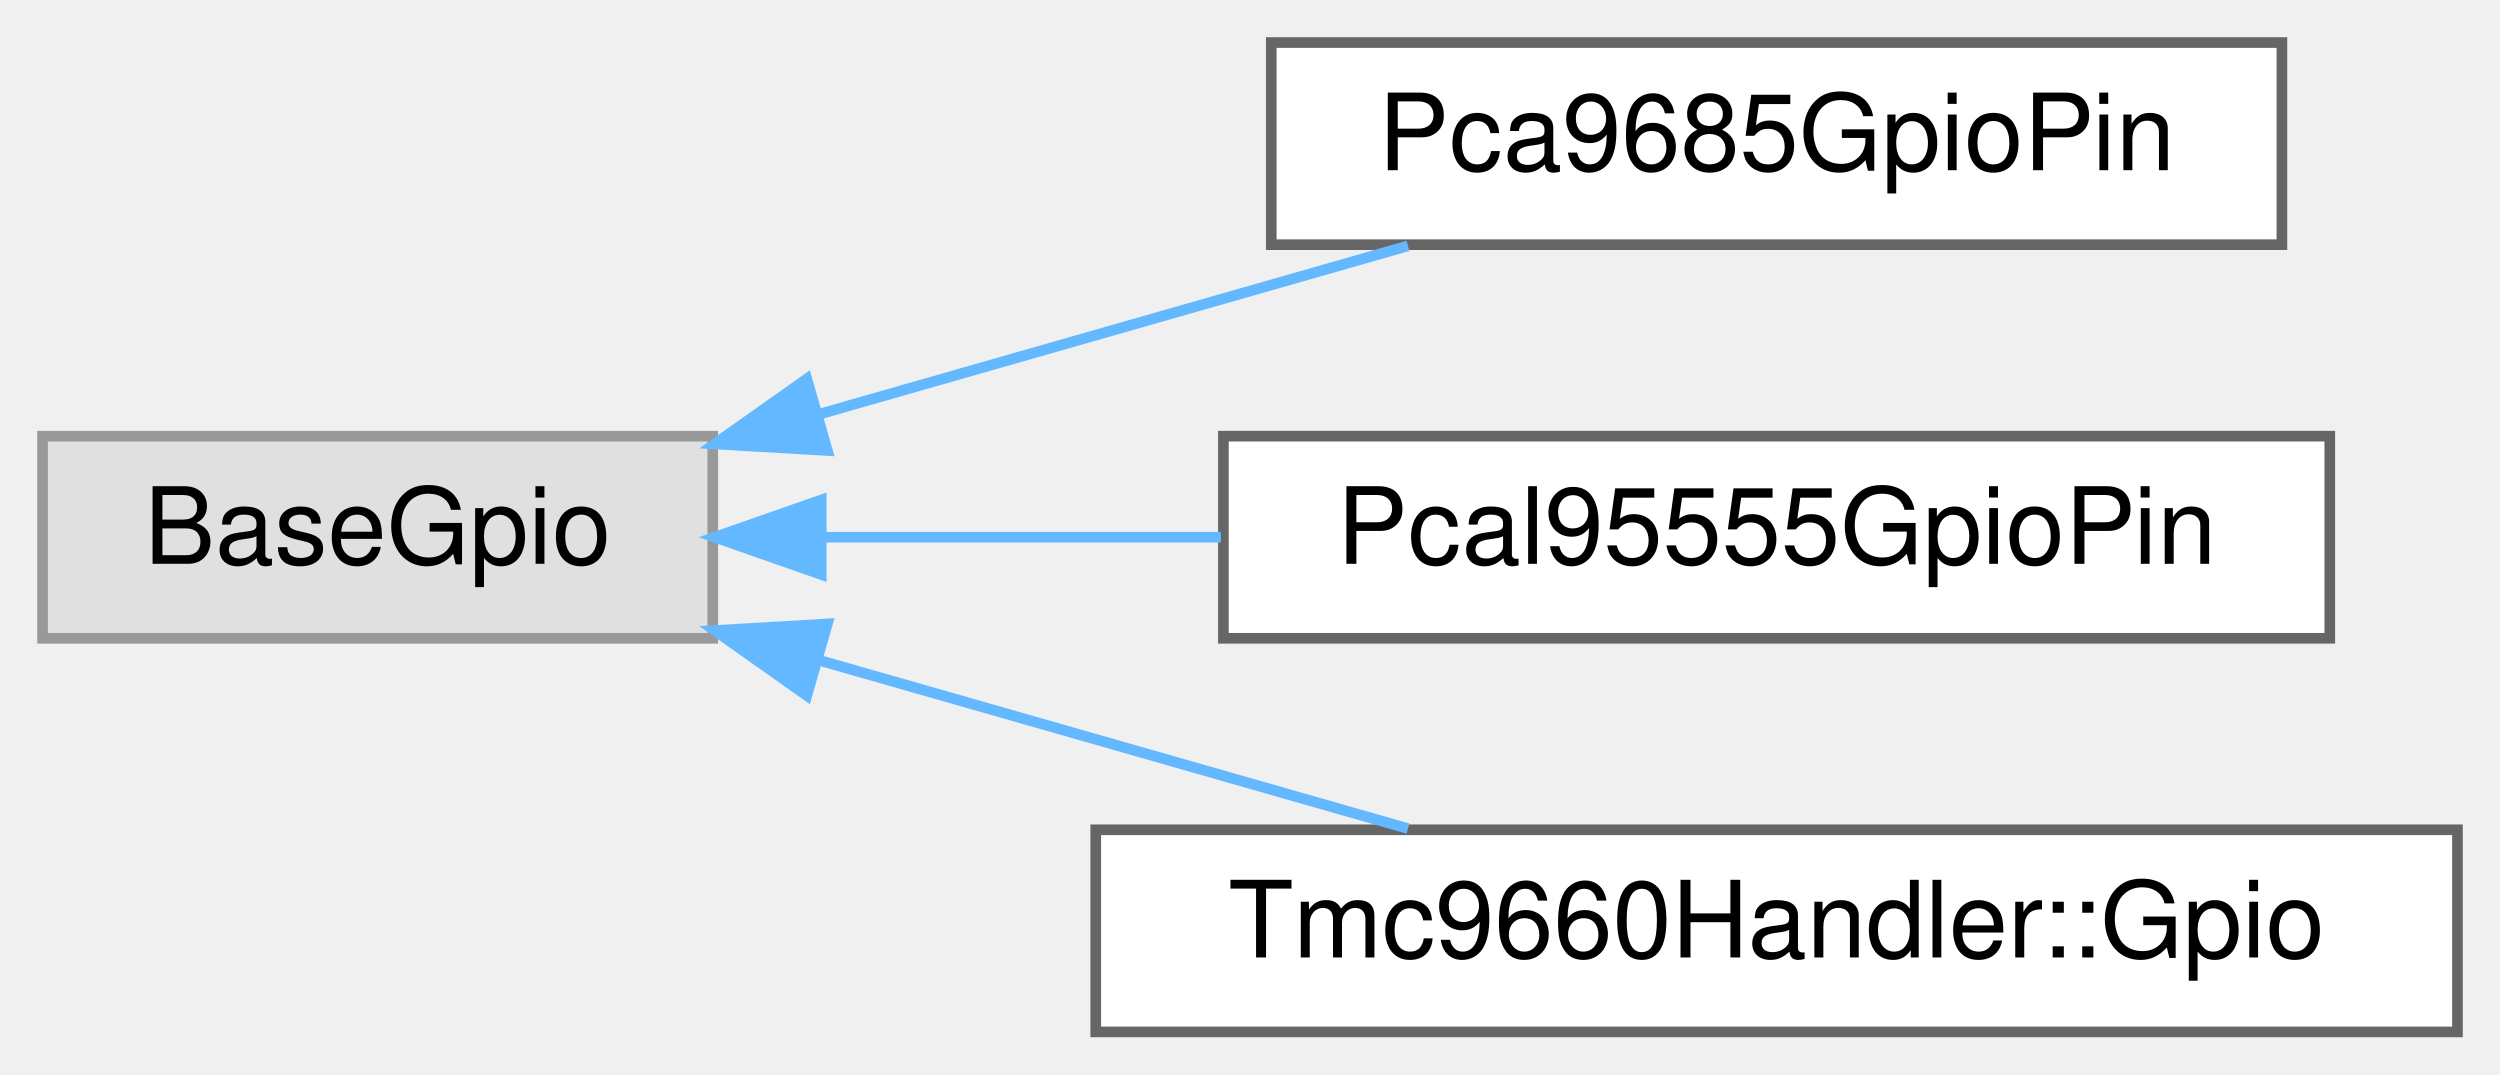
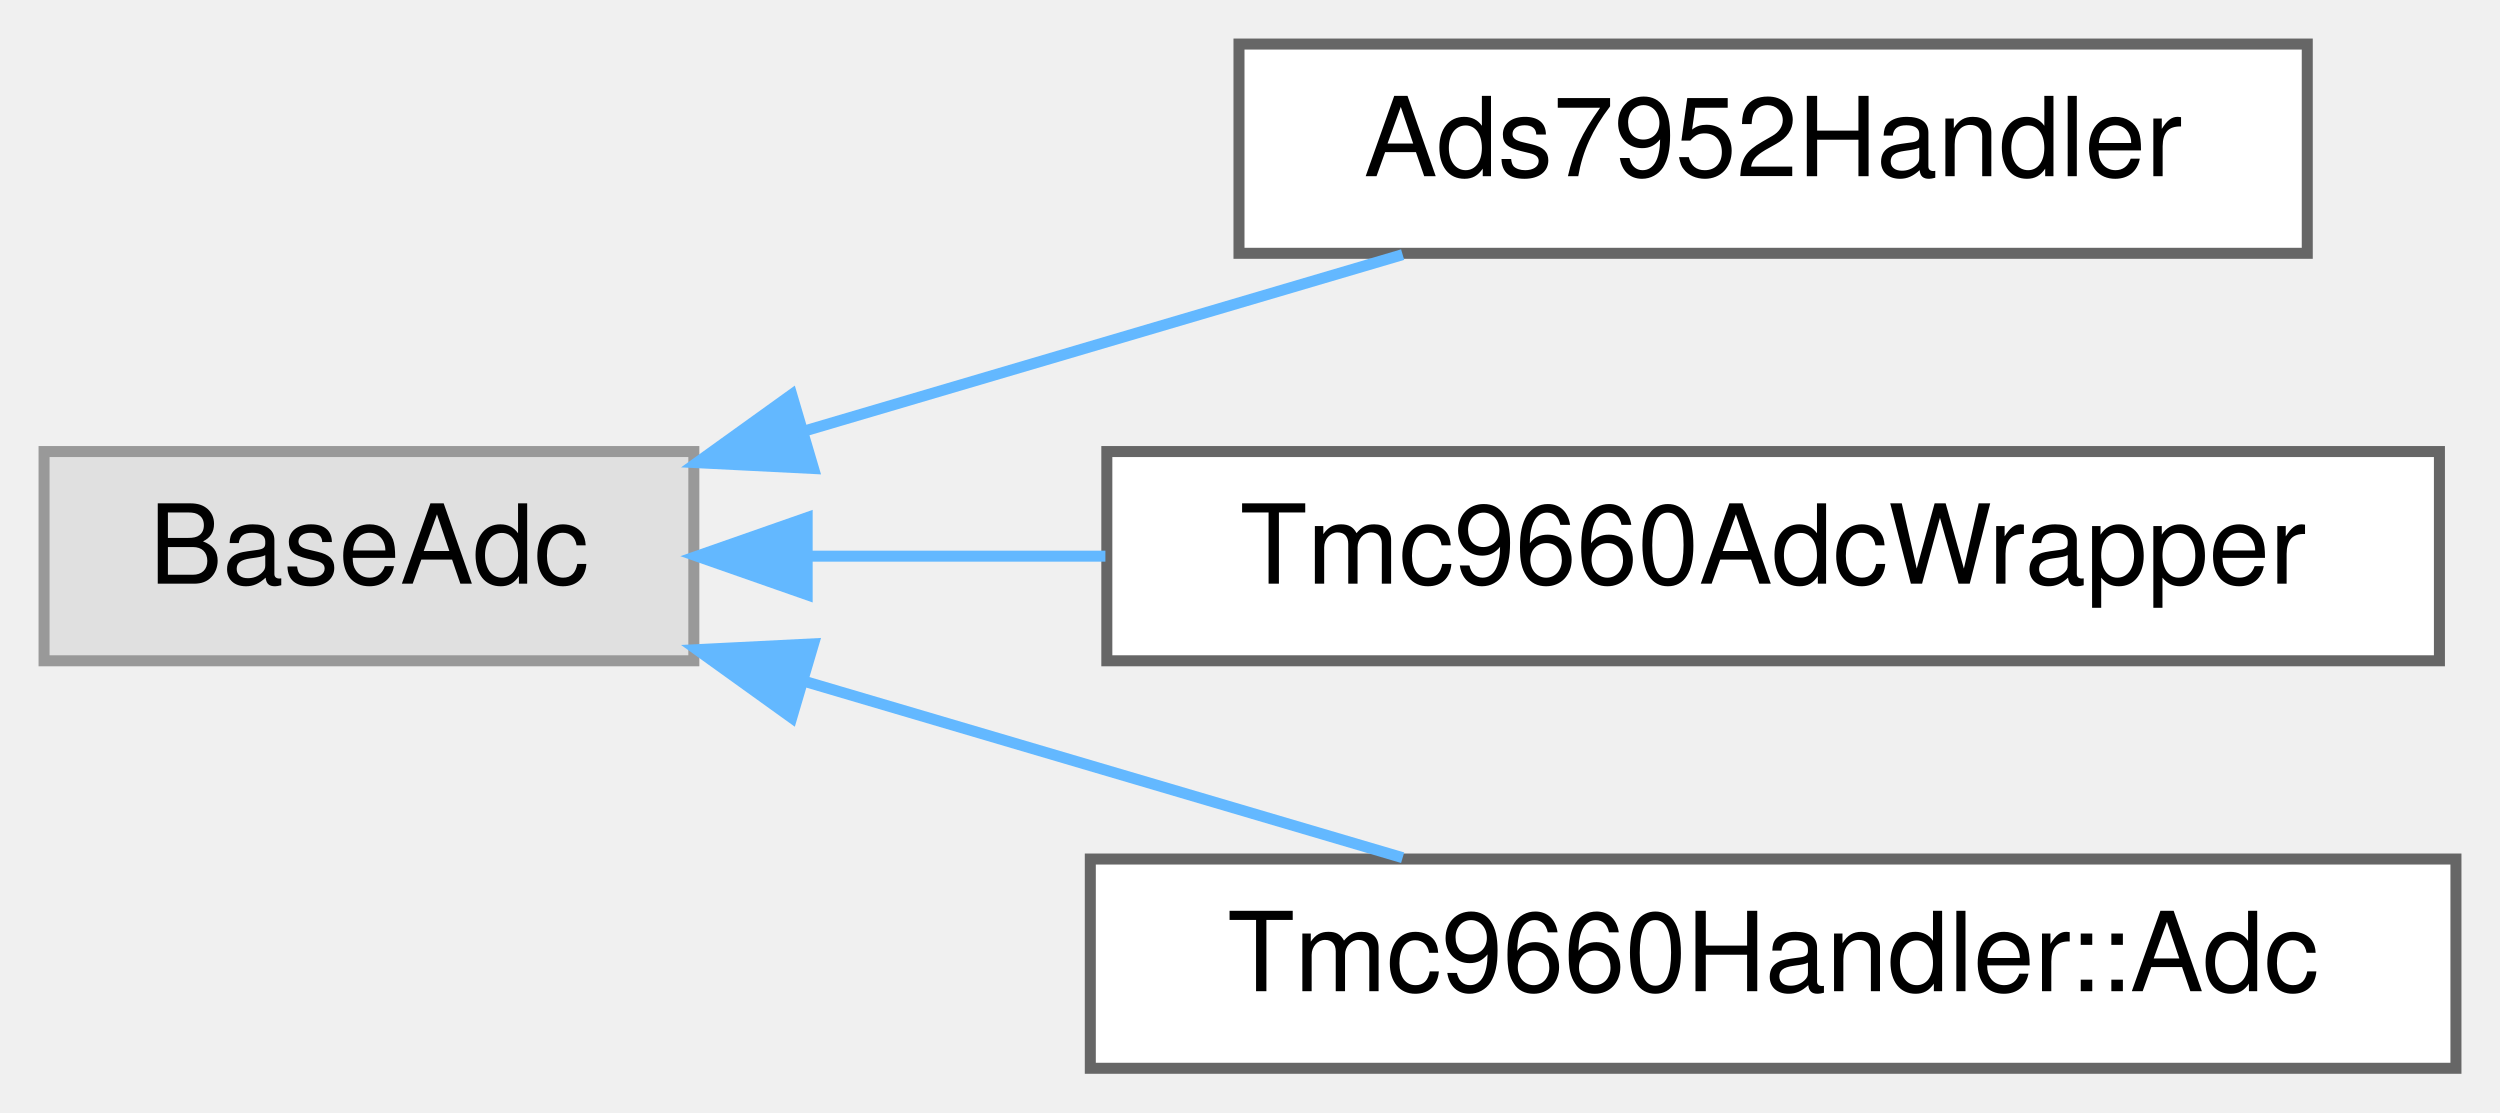
- <svg xmlns="http://www.w3.org/2000/svg" xmlns:xlink="http://www.w3.org/1999/xlink" width="235pt" height="101pt" viewBox="0.00 0.00 235.00 101.00">
+ <svg xmlns="http://www.w3.org/2000/svg" xmlns:xlink="http://www.w3.org/1999/xlink" width="227pt" height="101pt" viewBox="0.00 0.00 227.00 101.00">
  <g id="graph0" class="graph" transform="scale(1 1) rotate(0) translate(4 97)">
    <g id="Node000000" class="node">
      <g id="a_Node000000">
        <a xlink:title=" ">
-           <polygon fill="#e0e0e0" stroke="#999999" points="63,-56 0,-56 0,-37 63,-37 63,-56" />
-           <text text-anchor="middle" x="31.5" y="-44" font-family="Helvetica,sans-Serif" font-size="10.00">BaseGpio</text>
+           <polygon fill="#e0e0e0" stroke="#999999" points="59,-56 0,-56 0,-37 59,-37 59,-56" />
+           <text text-anchor="middle" x="29.5" y="-44" font-family="Helvetica,sans-Serif" font-size="10.00">BaseAdc</text>
        </a>
      </g>
    </g>
    <g id="Node000001" class="node">
      <g id="a_Node000001">
-         <a xlink:href="classPca9685GpioPin.html" target="_top" xlink:title="BaseGpio adapter for a single PCA9685 channel used as a digital output.">
-           <polygon fill="white" stroke="#666666" points="210.5,-93 115.5,-93 115.5,-74 210.5,-74 210.5,-93" />
-           <text text-anchor="middle" x="163" y="-81" font-family="Helvetica,sans-Serif" font-size="10.00">Pca9685GpioPin</text>
+         <a xlink:href="classAds7952Handler.html" target="_top" xlink:title="Unified handler for ADS7952 12-channel SAR ADC with BaseAdc integration.">
+           <polygon fill="white" stroke="#666666" points="205.5,-93 108.5,-93 108.5,-74 205.5,-74 205.5,-93" />
+           <text text-anchor="middle" x="157" y="-81" font-family="Helvetica,sans-Serif" font-size="10.00">Ads7952Handler</text>
        </a>
      </g>
    </g>
-     <g id="edge7_Node000000_Node000001" class="edge">
-       <g id="a_edge7_Node000000_Node000001">
+     <g id="edge4_Node000000_Node000001" class="edge">
+       <g id="a_edge4_Node000000_Node000001">
        <a xlink:title=" ">
-           <path fill="none" stroke="#63b8ff" d="M73.26,-58.14C90.98,-63.21 111.51,-69.07 128.35,-73.89" />
-           <polygon fill="#63b8ff" stroke="#63b8ff" points="73.77,-54.65 63.19,-55.27 71.84,-61.38 73.77,-54.65" />
+           <path fill="none" stroke="#63b8ff" d="M69.13,-57.89C86.5,-63.01 106.77,-68.99 123.36,-73.88" />
+           <polygon fill="#63b8ff" stroke="#63b8ff" points="69.87,-54.46 59.29,-54.99 67.89,-61.17 69.87,-54.46" />
        </a>
      </g>
    </g>
    <g id="Node000002" class="node">
      <g id="a_Node000002">
-         <a xlink:href="classPcal95555GpioPin.html" target="_top" xlink:title="BaseGpio adapter for a single PCAL95555 GPIO expander pin.">
-           <polygon fill="white" stroke="#666666" points="215,-56 111,-56 111,-37 215,-37 215,-56" />
-           <text text-anchor="middle" x="163" y="-44" font-family="Helvetica,sans-Serif" font-size="10.00">Pcal95555GpioPin</text>
+         <a xlink:href="classTmc9660AdcWrapper.html" target="_top" xlink:title="Delegation wrapper that adapts Tmc9660Handler::Adc for external ownership.">
+           <polygon fill="white" stroke="#666666" points="217.5,-56 96.5,-56 96.5,-37 217.5,-37 217.5,-56" />
+           <text text-anchor="middle" x="157" y="-44" font-family="Helvetica,sans-Serif" font-size="10.00">Tmc9660AdcWrapper</text>
        </a>
      </g>
    </g>
-     <g id="edge8_Node000000_Node000002" class="edge">
-       <g id="a_edge8_Node000000_Node000002">
+     <g id="edge5_Node000000_Node000002" class="edge">
+       <g id="a_edge5_Node000000_Node000002">
        <a xlink:title=" ">
-           <path fill="none" stroke="#63b8ff" d="M73.27,-46.5C85.17,-46.5 98.32,-46.5 110.77,-46.5" />
-           <polygon fill="#63b8ff" stroke="#63b8ff" points="73.19,-43 63.19,-46.5 73.19,-50 73.19,-43" />
+           <path fill="none" stroke="#63b8ff" d="M69.35,-46.5C77.92,-46.5 87.19,-46.5 96.37,-46.5" />
+           <polygon fill="#63b8ff" stroke="#63b8ff" points="69.29,-43 59.29,-46.5 69.29,-50 69.29,-43" />
        </a>
      </g>
    </g>
    <g id="Node000003" class="node">
      <g id="a_Node000003">
-         <a xlink:href="classTmc9660Handler_1_1Gpio.html" target="_top" xlink:title="BaseGpio adapter for a single TMC9660 internal GPIO channel.">
-           <polygon fill="white" stroke="#666666" points="227,-19 99,-19 99,0 227,0 227,-19" />
-           <text text-anchor="middle" x="163" y="-7" font-family="Helvetica,sans-Serif" font-size="10.00">Tmc9660Handler::Gpio</text>
+         <a xlink:href="classTmc9660Handler_1_1Adc.html" target="_top" xlink:title="BaseAdc adapter for all TMC9660 ADC channels.">
+           <polygon fill="white" stroke="#666666" points="219,-19 95,-19 95,0 219,0 219,-19" />
+           <text text-anchor="middle" x="157" y="-7" font-family="Helvetica,sans-Serif" font-size="10.00">Tmc9660Handler::Adc</text>
        </a>
      </g>
    </g>
-     <g id="edge9_Node000000_Node000003" class="edge">
-       <g id="a_edge9_Node000000_Node000003">
+     <g id="edge6_Node000000_Node000003" class="edge">
+       <g id="a_edge6_Node000000_Node000003">
        <a xlink:title=" ">
-           <path fill="none" stroke="#63b8ff" d="M73.26,-34.86C90.98,-29.79 111.51,-23.93 128.35,-19.11" />
-           <polygon fill="#63b8ff" stroke="#63b8ff" points="71.84,-31.62 63.19,-37.73 73.77,-38.35 71.84,-31.62" />
+           <path fill="none" stroke="#63b8ff" d="M69.13,-35.11C86.5,-29.99 106.77,-24.01 123.36,-19.12" />
+           <polygon fill="#63b8ff" stroke="#63b8ff" points="67.89,-31.83 59.29,-38.01 69.87,-38.54 67.89,-31.83" />
        </a>
      </g>
    </g>
  </g>
</svg>
